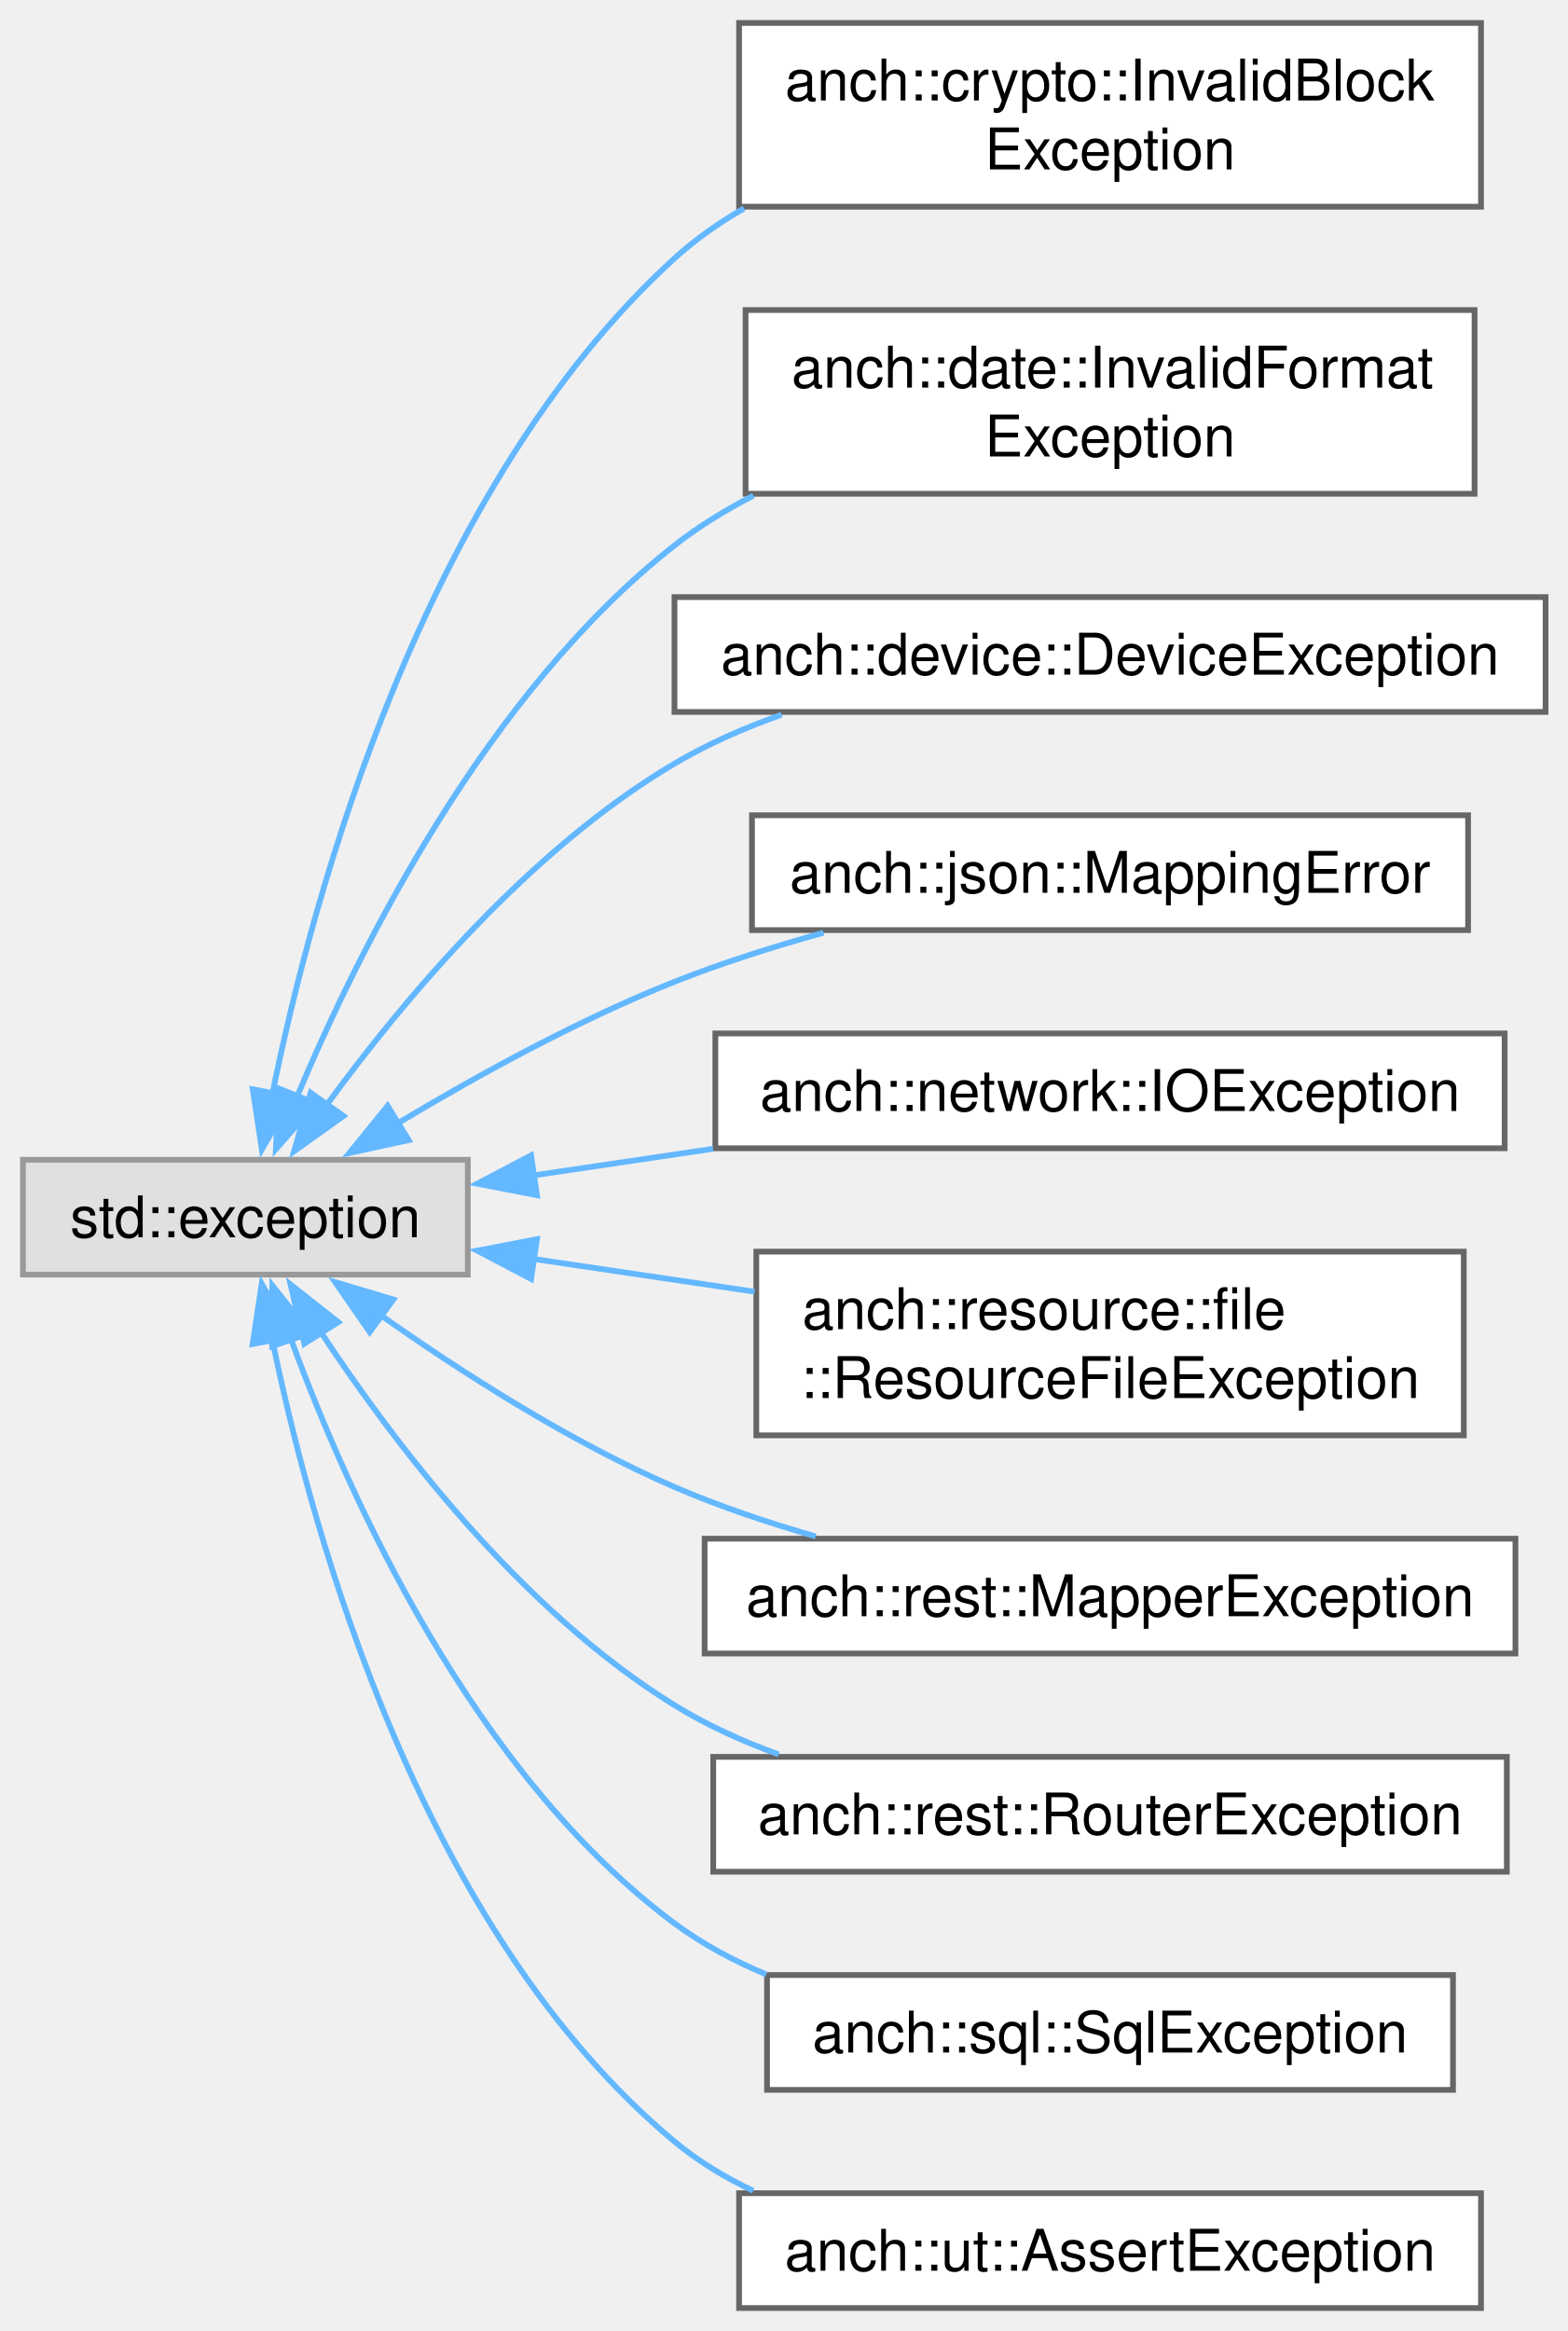
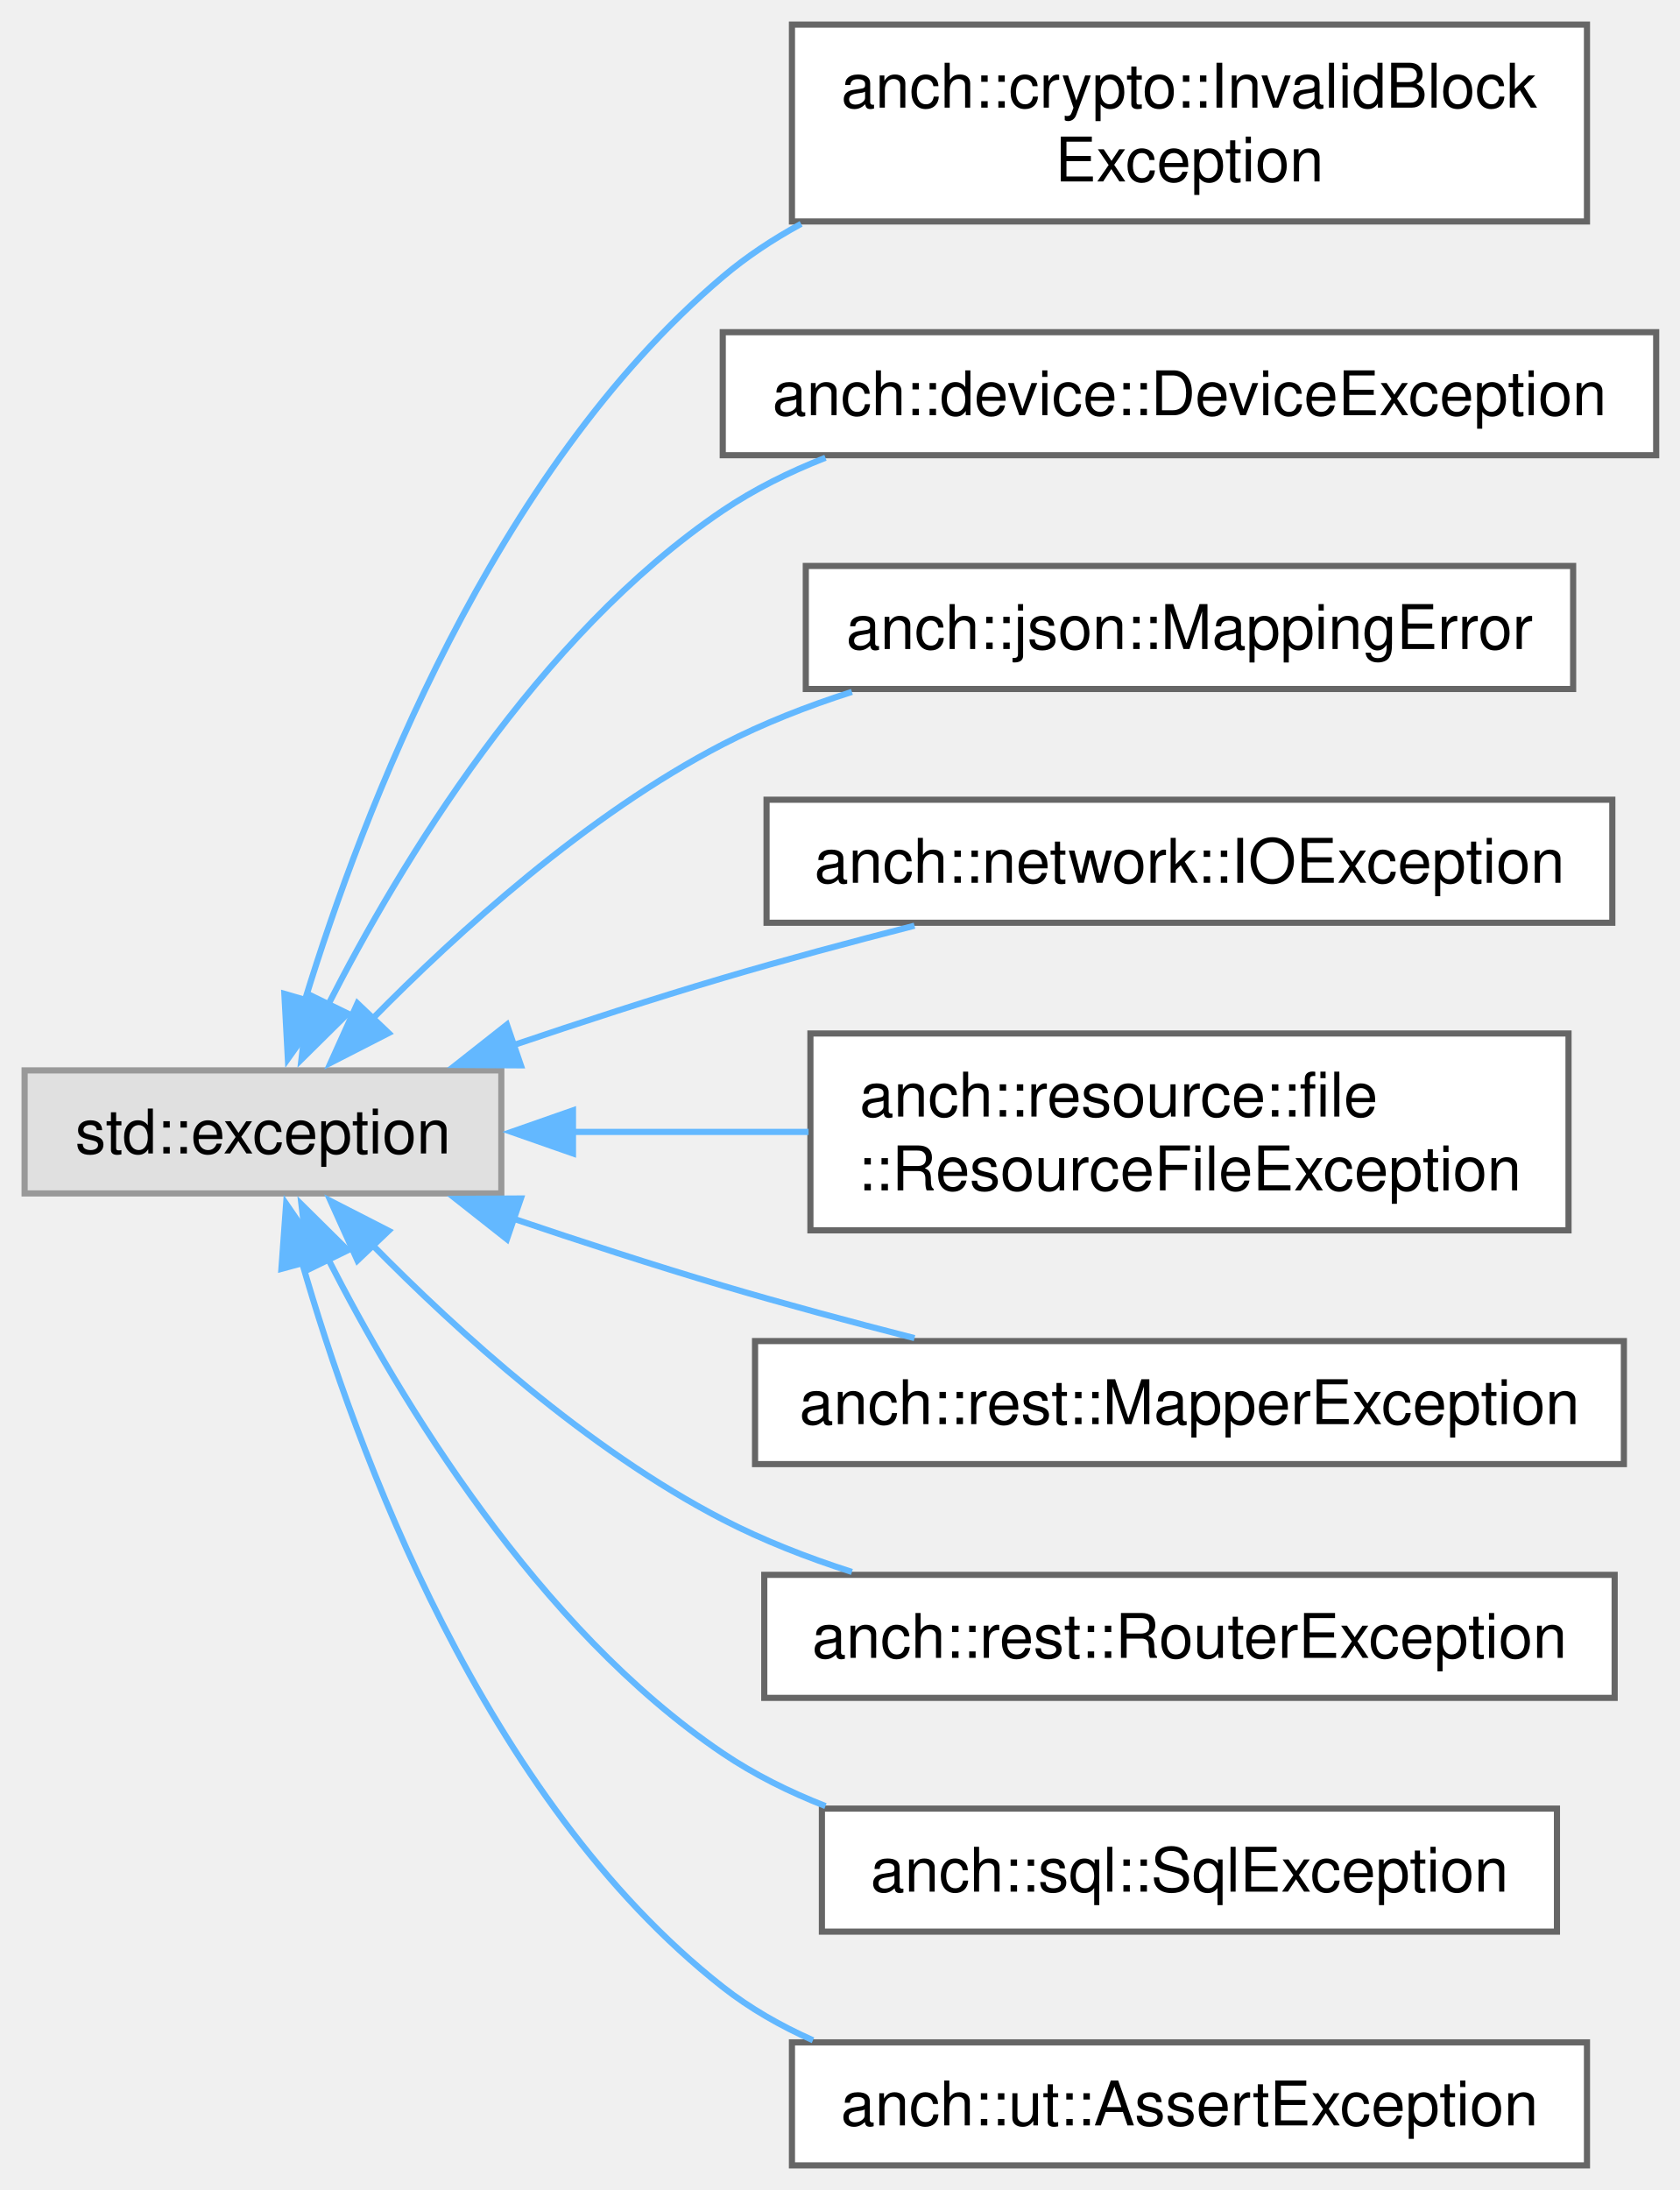
- <svg xmlns="http://www.w3.org/2000/svg" xmlns:xlink="http://www.w3.org/1999/xlink" width="273pt" height="406pt" viewBox="0.00 0.00 273.00 406.00">
-   <g id="graph0" class="graph" transform="scale(1 1) rotate(0) translate(4 402)">
+ <svg xmlns="http://www.w3.org/2000/svg" xmlns:xlink="http://www.w3.org/1999/xlink" width="273pt" height="356pt" viewBox="0.00 0.00 273.00 356.00">
+   <g id="graph0" class="graph" transform="scale(1 1) rotate(0) translate(4 352)">
    <g id="Node000000" class="node">
      <g id="a_Node000000">
        <a xlink:title=" ">
-           <polygon fill="#e0e0e0" stroke="#999999" points="77.5,-200 0,-200 0,-180 77.5,-180 77.5,-200" />
-           <text xml:space="preserve" text-anchor="middle" x="38.75" y="-186.5" font-family="Helvetica,sans-Serif" font-size="10.00">std::exception</text>
+           <polygon fill="#e0e0e0" stroke="#999999" points="77.5,-178 0,-178 0,-158 77.5,-158 77.5,-178" />
+           <text xml:space="preserve" text-anchor="middle" x="38.75" y="-164.5" font-family="Helvetica,sans-Serif" font-size="10.00">std::exception</text>
        </a>
      </g>
    </g>
    <g id="Node000001" class="node">
      <g id="a_Node000001">
        <a xlink:href="classanch_1_1crypto_1_1_invalid_block_exception.html" target="_top" xlink:title="Exception on receiving an invalid block.">
-           <polygon fill="white" stroke="#666666" points="254,-398 124.75,-398 124.75,-366 254,-366 254,-398" />
-           <text xml:space="preserve" text-anchor="start" x="132.75" y="-384.5" font-family="Helvetica,sans-Serif" font-size="10.00">anch::crypto::InvalidBlock</text>
-           <text xml:space="preserve" text-anchor="middle" x="189.38" y="-372.5" font-family="Helvetica,sans-Serif" font-size="10.00">Exception</text>
+           <polygon fill="white" stroke="#666666" points="254,-348 124.75,-348 124.75,-316 254,-316 254,-348" />
+           <text xml:space="preserve" text-anchor="start" x="132.75" y="-334.5" font-family="Helvetica,sans-Serif" font-size="10.00">anch::crypto::InvalidBlock</text>
+           <text xml:space="preserve" text-anchor="middle" x="189.38" y="-322.5" font-family="Helvetica,sans-Serif" font-size="10.00">Exception</text>
        </a>
      </g>
    </g>
    <g id="edge78_Node000000_Node000001" class="edge">
      <g id="a_edge78_Node000000_Node000001">
        <a xlink:title=" ">
-           <path fill="none" stroke="#63b8ff" d="M43.39,-211.18C50.53,-246.41 69.69,-317.11 113.5,-357 117.15,-360.32 121.25,-363.2 125.61,-365.7" />
-           <polygon fill="#63b8ff" stroke="#63b8ff" points="46.91,-210.98 41.62,-201.8 40.03,-212.27 46.91,-210.98" />
+           <path fill="none" stroke="#63b8ff" d="M45.58,-189.43C54.92,-219.85 76.12,-275.35 113.5,-307 117.37,-310.28 121.68,-313.13 126.24,-315.61" />
+           <polygon fill="#63b8ff" stroke="#63b8ff" points="48.95,-188.5 42.8,-179.87 42.23,-190.45 48.95,-188.5" />
        </a>
      </g>
    </g>
    <g id="Node000002" class="node">
      <g id="a_Node000002">
-         <a xlink:href="classanch_1_1date_1_1_invalid_format_exception.html" target="_top" xlink:title="Invalid date format error.">
-           <polygon fill="white" stroke="#666666" points="252.88,-348 125.88,-348 125.88,-316 252.88,-316 252.88,-348" />
-           <text xml:space="preserve" text-anchor="start" x="133.88" y="-334.5" font-family="Helvetica,sans-Serif" font-size="10.00">anch::date::InvalidFormat</text>
-           <text xml:space="preserve" text-anchor="middle" x="189.38" y="-322.5" font-family="Helvetica,sans-Serif" font-size="10.00">Exception</text>
+         <a xlink:href="classanch_1_1device_1_1_device_exception.html" target="_top" xlink:title=" ">
+           <polygon fill="white" stroke="#666666" points="265.25,-298 113.5,-298 113.5,-278 265.25,-278 265.25,-298" />
+           <text xml:space="preserve" text-anchor="middle" x="189.38" y="-284.5" font-family="Helvetica,sans-Serif" font-size="10.00">anch::device::DeviceException</text>
        </a>
      </g>
    </g>
    <g id="edge79_Node000000_Node000002" class="edge">
      <g id="a_edge79_Node000000_Node000002">
        <a xlink:title=" ">
-           <path fill="none" stroke="#63b8ff" d="M47.76,-211.03C58.74,-237.16 80.9,-281.42 113.5,-307 117.7,-310.3 122.37,-313.17 127.25,-315.68" />
-           <polygon fill="#63b8ff" stroke="#63b8ff" points="51.04,-209.81 44.06,-201.84 44.54,-212.42 51.04,-209.81" />
+           <path fill="none" stroke="#63b8ff" d="M49.28,-188.53C61.07,-211.65 83.35,-248.63 113.5,-269 118.61,-272.45 124.3,-275.28 130.2,-277.59" />
+           <polygon fill="#63b8ff" stroke="#63b8ff" points="52.54,-187.24 45.01,-179.79 46.25,-190.31 52.54,-187.24" />
        </a>
      </g>
    </g>
    <g id="Node000003" class="node">
      <g id="a_Node000003">
-         <a xlink:href="classanch_1_1device_1_1_device_exception.html" target="_top" xlink:title=" ">
-           <polygon fill="white" stroke="#666666" points="265.25,-298 113.5,-298 113.5,-278 265.25,-278 265.25,-298" />
-           <text xml:space="preserve" text-anchor="middle" x="189.38" y="-284.5" font-family="Helvetica,sans-Serif" font-size="10.00">anch::device::DeviceException</text>
+         <a xlink:href="classanch_1_1json_1_1_mapping_error.html" target="_top" xlink:title="Mapping error.">
+           <polygon fill="white" stroke="#666666" points="251.75,-260 127,-260 127,-240 251.75,-240 251.75,-260" />
+           <text xml:space="preserve" text-anchor="middle" x="189.38" y="-246.5" font-family="Helvetica,sans-Serif" font-size="10.00">anch::json::MappingError</text>
        </a>
      </g>
    </g>
    <g id="edge80_Node000000_Node000003" class="edge">
      <g id="a_edge80_Node000000_Node000003">
        <a xlink:title=" ">
-           <path fill="none" stroke="#63b8ff" d="M52.92,-209.56C66.14,-227.67 88.14,-254 113.5,-269 119.27,-272.41 125.64,-275.22 132.16,-277.52" />
-           <polygon fill="#63b8ff" stroke="#63b8ff" points="55.84,-207.63 47.22,-201.47 50.12,-211.66 55.84,-207.63" />
+           <path fill="none" stroke="#63b8ff" d="M56.4,-186.23C70.35,-200.43 91.46,-219.59 113.5,-231 120.05,-234.39 127.24,-237.2 134.5,-239.53" />
+           <polygon fill="#63b8ff" stroke="#63b8ff" points="59.18,-184.07 49.75,-179.24 54.11,-188.9 59.18,-184.07" />
        </a>
      </g>
    </g>
    <g id="Node000004" class="node">
      <g id="a_Node000004">
-         <a xlink:href="classanch_1_1json_1_1_mapping_error.html" target="_top" xlink:title="Mapping error.">
-           <polygon fill="white" stroke="#666666" points="251.75,-260 127,-260 127,-240 251.75,-240 251.75,-260" />
-           <text xml:space="preserve" text-anchor="middle" x="189.38" y="-246.5" font-family="Helvetica,sans-Serif" font-size="10.00">anch::json::MappingError</text>
+         <a xlink:href="classanch_1_1network_1_1_i_o_exception.html" target="_top" xlink:title=" ">
+           <polygon fill="white" stroke="#666666" points="258.12,-222 120.62,-222 120.62,-202 258.12,-202 258.12,-222" />
+           <text xml:space="preserve" text-anchor="middle" x="189.38" y="-208.5" font-family="Helvetica,sans-Serif" font-size="10.00">anch::network::IOException</text>
        </a>
      </g>
    </g>
    <g id="edge81_Node000000_Node000004" class="edge">
      <g id="a_edge81_Node000000_Node000004">
        <a xlink:title=" ">
-           <path fill="none" stroke="#63b8ff" d="M65.32,-206.37C79.15,-214.67 96.79,-224.37 113.5,-231 121.73,-234.27 130.69,-237.11 139.46,-239.54" />
-           <polygon fill="#63b8ff" stroke="#63b8ff" points="67.2,-203.42 56.85,-201.17 63.53,-209.39 67.2,-203.42" />
+           <path fill="none" stroke="#63b8ff" d="M79.28,-182.04C90.3,-185.77 102.32,-189.69 113.5,-193 123.53,-195.97 134.4,-198.89 144.67,-201.52" />
+           <polygon fill="#63b8ff" stroke="#63b8ff" points="80.68,-178.82 70.09,-178.88 78.41,-185.44 80.68,-178.82" />
        </a>
      </g>
    </g>
    <g id="Node000005" class="node">
      <g id="a_Node000005">
-         <a xlink:href="classanch_1_1network_1_1_i_o_exception.html" target="_top" xlink:title=" ">
-           <polygon fill="white" stroke="#666666" points="258.12,-222 120.62,-222 120.62,-202 258.12,-202 258.12,-222" />
-           <text xml:space="preserve" text-anchor="middle" x="189.38" y="-208.5" font-family="Helvetica,sans-Serif" font-size="10.00">anch::network::IOException</text>
-         </a>
-       </g>
-     </g>
-     <g id="edge82_Node000000_Node000005" class="edge">
-       <g id="a_edge82_Node000000_Node000005">
-         <a xlink:title=" ">
-           <path fill="none" stroke="#63b8ff" d="M89.01,-197.29C99.01,-198.77 109.7,-200.35 120.22,-201.91" />
-           <polygon fill="#63b8ff" stroke="#63b8ff" points="89.54,-193.83 79.14,-195.83 88.52,-200.76 89.54,-193.83" />
-         </a>
-       </g>
-     </g>
-     <g id="Node000006" class="node">
-       <g id="a_Node000006">
        <a xlink:href="classanch_1_1resource_1_1file_1_1_resource_file_exception.html" target="_top" xlink:title=" ">
          <polygon fill="white" stroke="#666666" points="251,-184 127.75,-184 127.75,-152 251,-152 251,-184" />
          <text xml:space="preserve" text-anchor="start" x="135.75" y="-170.5" font-family="Helvetica,sans-Serif" font-size="10.00">anch::resource::file</text>
          <text xml:space="preserve" text-anchor="middle" x="189.38" y="-158.5" font-family="Helvetica,sans-Serif" font-size="10.00">::ResourceFileException</text>
        </a>
      </g>
    </g>
-     <g id="edge83_Node000000_Node000006" class="edge">
-       <g id="a_edge83_Node000000_Node000006">
+     <g id="edge82_Node000000_Node000005" class="edge">
+       <g id="a_edge82_Node000000_Node000005">
        <a xlink:title=" ">
-           <path fill="none" stroke="#63b8ff" d="M88.68,-182.76C101.07,-180.92 114.54,-178.93 127.45,-177.02" />
-           <polygon fill="#63b8ff" stroke="#63b8ff" points="88.52,-179.24 79.14,-184.17 89.54,-186.17 88.52,-179.24" />
+           <path fill="none" stroke="#63b8ff" d="M89.06,-168C101.35,-168 114.67,-168 127.45,-168" />
+           <polygon fill="#63b8ff" stroke="#63b8ff" points="89.15,-164.5 79.15,-168 89.15,-171.5 89.15,-164.5" />
        </a>
      </g>
    </g>
-     <g id="Node000007" class="node">
-       <g id="a_Node000007">
+     <g id="Node000006" class="node">
+       <g id="a_Node000006">
        <a xlink:href="classanch_1_1rest_1_1_mapper_exception.html" target="_top" xlink:title=" ">
          <polygon fill="white" stroke="#666666" points="260,-134 118.75,-134 118.75,-114 260,-114 260,-134" />
          <text xml:space="preserve" text-anchor="middle" x="189.38" y="-120.5" font-family="Helvetica,sans-Serif" font-size="10.00">anch::rest::MapperException</text>
        </a>
      </g>
    </g>
-     <g id="edge84_Node000000_Node000007" class="edge">
-       <g id="a_edge84_Node000000_Node000007">
+     <g id="edge83_Node000000_Node000006" class="edge">
+       <g id="a_edge83_Node000000_Node000006">
        <a xlink:title=" ">
-           <path fill="none" stroke="#63b8ff" d="M62.07,-173.11C76.18,-163.13 95.16,-150.93 113.5,-143 121.26,-139.65 129.73,-136.8 138.1,-134.4" />
-           <polygon fill="#63b8ff" stroke="#63b8ff" points="60.41,-169.99 54.37,-178.7 64.52,-175.66 60.41,-169.99" />
+           <path fill="none" stroke="#63b8ff" d="M79.28,-153.96C90.3,-150.23 102.32,-146.31 113.5,-143 123.53,-140.03 134.4,-137.11 144.67,-134.48" />
+           <polygon fill="#63b8ff" stroke="#63b8ff" points="78.41,-150.56 70.09,-157.12 80.68,-157.18 78.41,-150.56" />
        </a>
      </g>
    </g>
-     <g id="Node000008" class="node">
-       <g id="a_Node000008">
+     <g id="Node000007" class="node">
+       <g id="a_Node000007">
        <a xlink:href="classanch_1_1rest_1_1_router_exception.html" target="_top" xlink:title="REST router exception class.">
          <polygon fill="white" stroke="#666666" points="258.5,-96 120.25,-96 120.25,-76 258.5,-76 258.5,-96" />
          <text xml:space="preserve" text-anchor="middle" x="189.38" y="-82.5" font-family="Helvetica,sans-Serif" font-size="10.00">anch::rest::RouterException</text>
        </a>
      </g>
    </g>
-     <g id="edge85_Node000000_Node000008" class="edge">
-       <g id="a_edge85_Node000000_Node000008">
+     <g id="edge84_Node000000_Node000007" class="edge">
+       <g id="a_edge84_Node000000_Node000007">
        <a xlink:title=" ">
-           <path fill="none" stroke="#63b8ff" d="M51.81,-170.1C64.68,-150.58 86.85,-121.42 113.5,-105 119.09,-101.55 125.29,-98.73 131.65,-96.42" />
-           <polygon fill="#63b8ff" stroke="#63b8ff" points="49.02,-167.97 46.61,-178.28 54.93,-171.72 49.02,-167.97" />
+           <path fill="none" stroke="#63b8ff" d="M56.4,-149.77C70.35,-135.57 91.46,-116.41 113.5,-105 120.05,-101.61 127.24,-98.8 134.5,-96.47" />
+           <polygon fill="#63b8ff" stroke="#63b8ff" points="54.11,-147.1 49.75,-156.76 59.18,-151.93 54.11,-147.1" />
        </a>
      </g>
    </g>
-     <g id="Node000009" class="node">
-       <g id="a_Node000009">
+     <g id="Node000008" class="node">
+       <g id="a_Node000008">
        <a xlink:href="classanch_1_1sql_1_1_sql_exception.html" target="_top" xlink:title="SQL exception.">
          <polygon fill="white" stroke="#666666" points="249.12,-58 129.62,-58 129.62,-38 249.12,-38 249.12,-58" />
          <text xml:space="preserve" text-anchor="middle" x="189.38" y="-44.5" font-family="Helvetica,sans-Serif" font-size="10.00">anch::sql::SqlException</text>
        </a>
      </g>
    </g>
-     <g id="edge86_Node000000_Node000009" class="edge">
-       <g id="a_edge86_Node000000_Node000009">
+     <g id="edge85_Node000000_Node000008" class="edge">
+       <g id="a_edge85_Node000000_Node000008">
        <a xlink:title=" ">
-           <path fill="none" stroke="#63b8ff" d="M46.71,-168.7C56.89,-140.98 78.52,-93.02 113.5,-67 118.34,-63.4 123.8,-60.48 129.5,-58.1" />
-           <polygon fill="#63b8ff" stroke="#63b8ff" points="43.42,-167.52 43.44,-178.11 50.03,-169.82 43.42,-167.52" />
+           <path fill="none" stroke="#63b8ff" d="M49.28,-147.47C61.07,-124.35 83.35,-87.37 113.5,-67 118.61,-63.55 124.3,-60.72 130.2,-58.41" />
+           <polygon fill="#63b8ff" stroke="#63b8ff" points="46.25,-145.69 45.01,-156.21 52.54,-148.76 46.25,-145.69" />
        </a>
      </g>
    </g>
-     <g id="Node000010" class="node">
-       <g id="a_Node000010">
+     <g id="Node000009" class="node">
+       <g id="a_Node000009">
        <a xlink:href="classanch_1_1ut_1_1_assert_exception.html" target="_top" xlink:title="Unit test assertion error.">
          <polygon fill="white" stroke="#666666" points="254,-20 124.75,-20 124.75,0 254,0 254,-20" />
          <text xml:space="preserve" text-anchor="middle" x="189.38" y="-6.5" font-family="Helvetica,sans-Serif" font-size="10.00">anch::ut::AssertException</text>
        </a>
      </g>
    </g>
-     <g id="edge87_Node000000_Node000010" class="edge">
-       <g id="a_edge87_Node000000_Node000010">
+     <g id="edge86_Node000000_Node000009" class="edge">
+       <g id="a_edge86_Node000000_Node000009">
        <a xlink:title=" ">
-           <path fill="none" stroke="#63b8ff" d="M43.41,-168.76C50.52,-134.12 69.54,-65.64 113.5,-29 117.62,-25.57 122.28,-22.74 127.21,-20.42" />
-           <polygon fill="#63b8ff" stroke="#63b8ff" points="40.01,-167.91 41.59,-178.39 46.89,-169.21 40.01,-167.91" />
+           <path fill="none" stroke="#63b8ff" d="M45.02,-147.05C53.85,-116.37 74.62,-59.54 113.5,-29 117.93,-25.52 122.92,-22.67 128.17,-20.34" />
+           <polygon fill="#63b8ff" stroke="#63b8ff" points="41.75,-145.74 42.52,-156.31 48.51,-147.57 41.75,-145.74" />
        </a>
      </g>
    </g>
  </g>
</svg>
